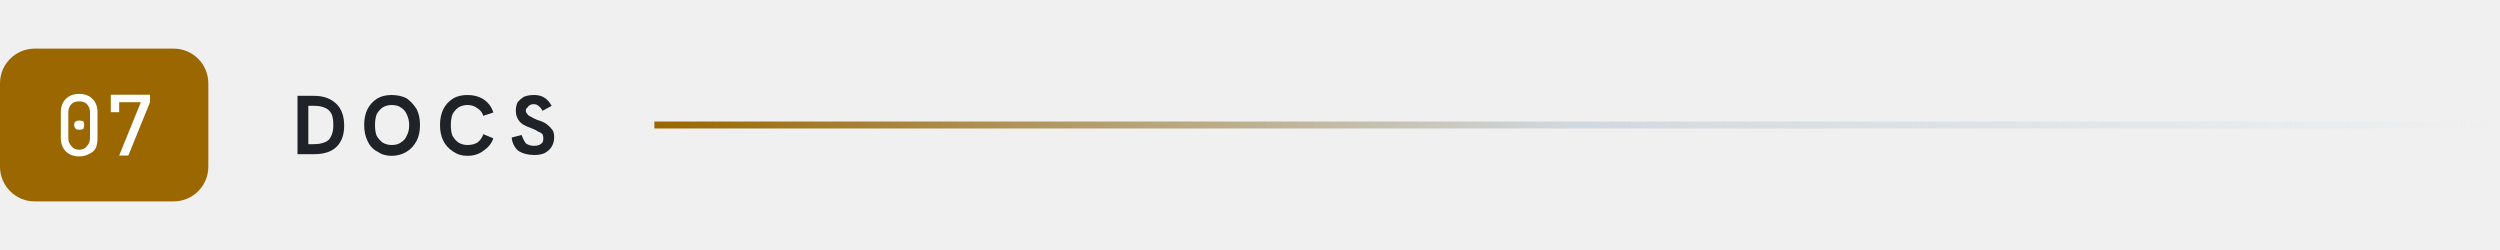
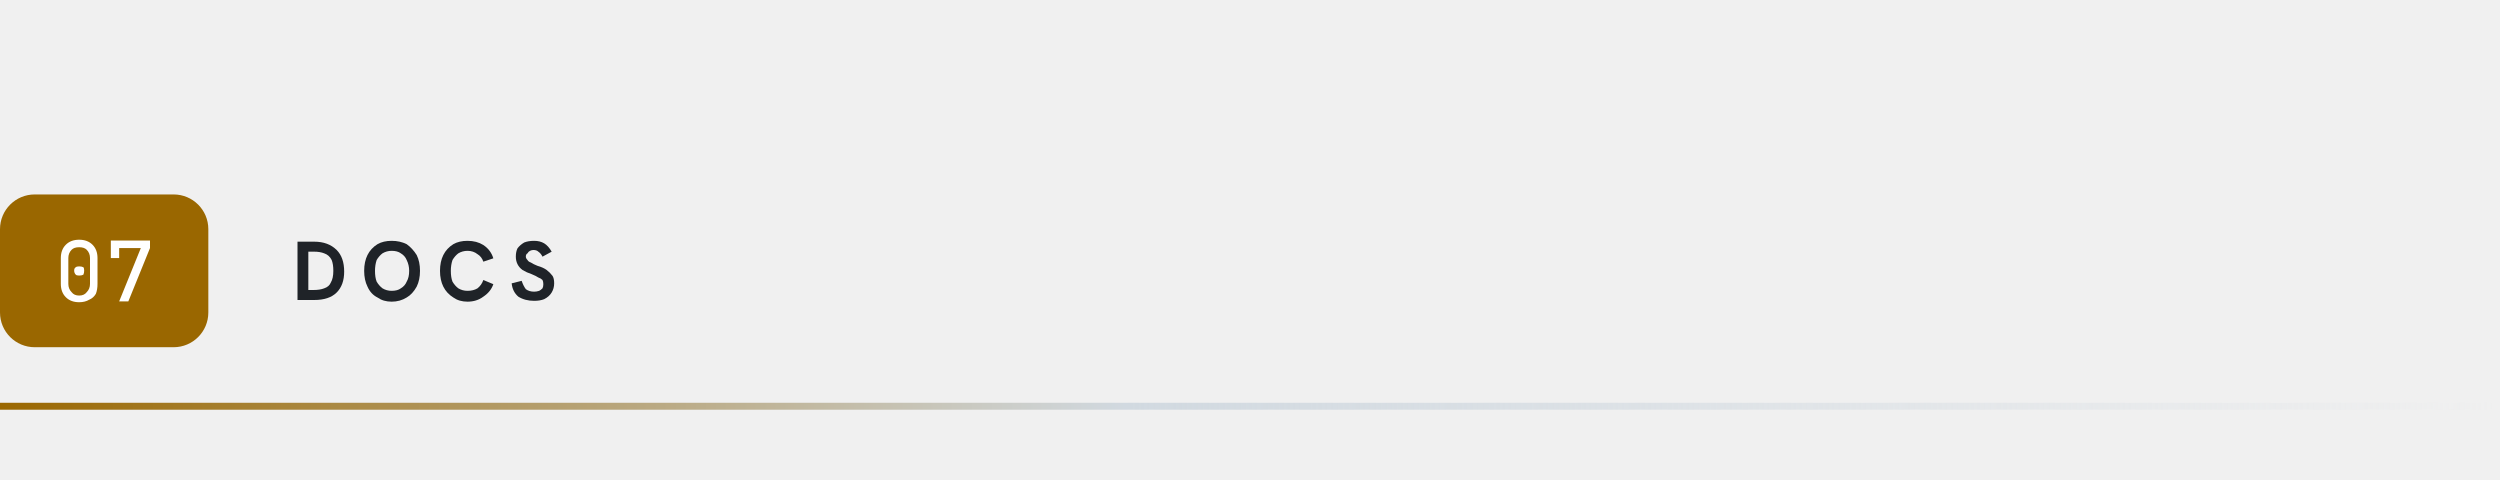
- <svg xmlns="http://www.w3.org/2000/svg" width="360" height="36" viewBox="0 0 360 36" aria-hidden="true">
+ <svg xmlns="http://www.w3.org/2000/svg" width="360" height="69" viewBox="0 0 360 69" role="img" aria-label="Docs">
  <defs>
    <path id="g0" d="m3 .1q-1 0-1.6-.6-.6-.6-.6-1.6l0-3.1q0-1 .6-1.6.6-.6 1.6-.6 1 0 1.6.6.6.6.6 1.6l0 3.1q0 .7-.2 1.2-.3.5-.8.7-.5.3-1.2.3zm0-.8q.6 0 .9-.4.4-.4.4-1l0-3.1q0-.6-.4-1-.3-.3-.9-.3-.6 0-.9.3-.4.4-.4 1l0 3.1q0 .6.4 1 .3.4.9.4zm0-2.4q-.3 0-.4-.1-.2-.2-.2-.5 0-.3.2-.4.1-.1.4-.1.3 0 .5.1.1.1.1.4 0 .3-.1.5-.2.1-.5.1z" />
    <path id="g1" d="m1.8 0 2.6-6.4-2.6 0 0 1.2-1 0 0-2.1 4.7 0 0 .9-2.6 6.4z" />
    <path id="g2" d="m.7 0 0-7 2 0q1.7 0 2.7 1 .9.9.9 2.6 0 1.6-.9 2.5-.9.9-2.7.9zm1.3-1.2.6 0q.8 0 1.3-.2.6-.2.8-.7.3-.5.3-1.4 0-.8-.2-1.3-.3-.6-.9-.8-.5-.2-1.2-.2l-.7 0z" />
    <path id="g3" d="m3.7.2q-1 0-1.7-.5-.8-.4-1.2-1.3-.4-.8-.4-1.9 0-1.1.4-1.9.4-.8 1.2-1.3.7-.4 1.7-.4 1 0 1.8.4.7.5 1.2 1.3.4.8.4 1.9 0 1.1-.4 1.9-.5.9-1.2 1.3-.8.5-1.8.5zm0-1.3q.7 0 1.1-.3.5-.3.7-.8.3-.5.3-1.3 0-.7-.3-1.3-.2-.5-.7-.8-.4-.3-1.1-.3-.6 0-1.1.3-.4.3-.7.8-.2.6-.2 1.3 0 .8.2 1.3.3.5.7.8.5.3 1.1.3z" />
    <path id="g4" d="m3.7.2q-1 0-1.7-.5-.8-.5-1.2-1.3-.4-.8-.4-1.9 0-1.1.4-1.9.4-.8 1.2-1.3.7-.4 1.7-.4 1.1 0 1.9.5.9.6 1.2 1.6l-1.2.4q-.2-.6-.7-.9-.5-.4-1.2-.4-.6 0-1.1.3-.4.3-.7.8-.2.6-.2 1.3 0 .8.2 1.3.3.5.7.8.5.3 1.1.3.7 0 1.2-.3.5-.4.7-1l1.2.5q-.3.9-1.2 1.5-.8.6-1.9.6z" />
    <path id="g5" d="m3 .1q-1.1 0-1.9-.5-.7-.6-.8-1.6l1.2-.3q.2.6.5 1 .4.3 1 .3.3 0 .6-.1.2-.1.4-.3.1-.2.1-.5 0-.3-.1-.5-.2-.2-.5-.3-.3-.2-.8-.4-.6-.2-1.1-.5-.4-.3-.6-.7-.2-.4-.2-.9 0-.6.2-1 .3-.4.8-.7.5-.2 1.2-.2.7 0 1.2.3.5.3.9 1l-1.1.6q-.2-.4-.5-.6-.2-.2-.6-.2-.2 0-.4.1-.2.1-.3.3-.2.1-.2.4 0 .2.2.4.1.2.4.3.3.2.8.4.7.2 1.1.5.4.3.7.7.2.3.2.9 0 .6-.3 1.1-.3.5-.9.8-.5.2-1.2.2z" />
-     <linearGradient id="l" x1="94.23" x2="360" y1="0" y2="0" gradientUnits="userSpaceOnUse">
+     <linearGradient id="l" x1="0" x2="360" y1="0" y2="0" gradientUnits="userSpaceOnUse">
      <stop offset="0" stop-color="#9A6700" />
-       <stop offset=".5" stop-color="#d1d9e0" />
+       <stop offset=".45" stop-color="#d1d9e0" />
      <stop offset="1" stop-color="#d1d9e0" stop-opacity="0" />
    </linearGradient>
  </defs>
-   <rect x="0" y="7" width="30" height="22" rx="5" fill="#9A6700" />
-   <g fill="#ffffff" transform="translate(0 22.4) scale(1.2)">
+   <rect x="0" y="28" width="30" height="22" rx="5" fill="#9A6700" />
+   <g fill="#ffffff" transform="translate(0 43.4) scale(1.2)">
    <use href="#g0" x="6.5" />
    <use href="#g1" x="12.5" />
  </g>
-   <g fill="#1f2328" transform="translate(0 22.2) scale(1.2)">
+   <g fill="#1f2328" transform="translate(0 43.2) scale(1.2)">
    <use href="#g2" x="35" />
    <use href="#g3" x="43.3" />
    <use href="#g4" x="52.4" />
    <use href="#g5" x="61.1" />
  </g>
-   <rect x="94.23" y="17.5" width="265.77" height="1" fill="url(#l)" />
+   <rect x="0" y="58" width="360" height="1" fill="url(#l)" />
</svg>
